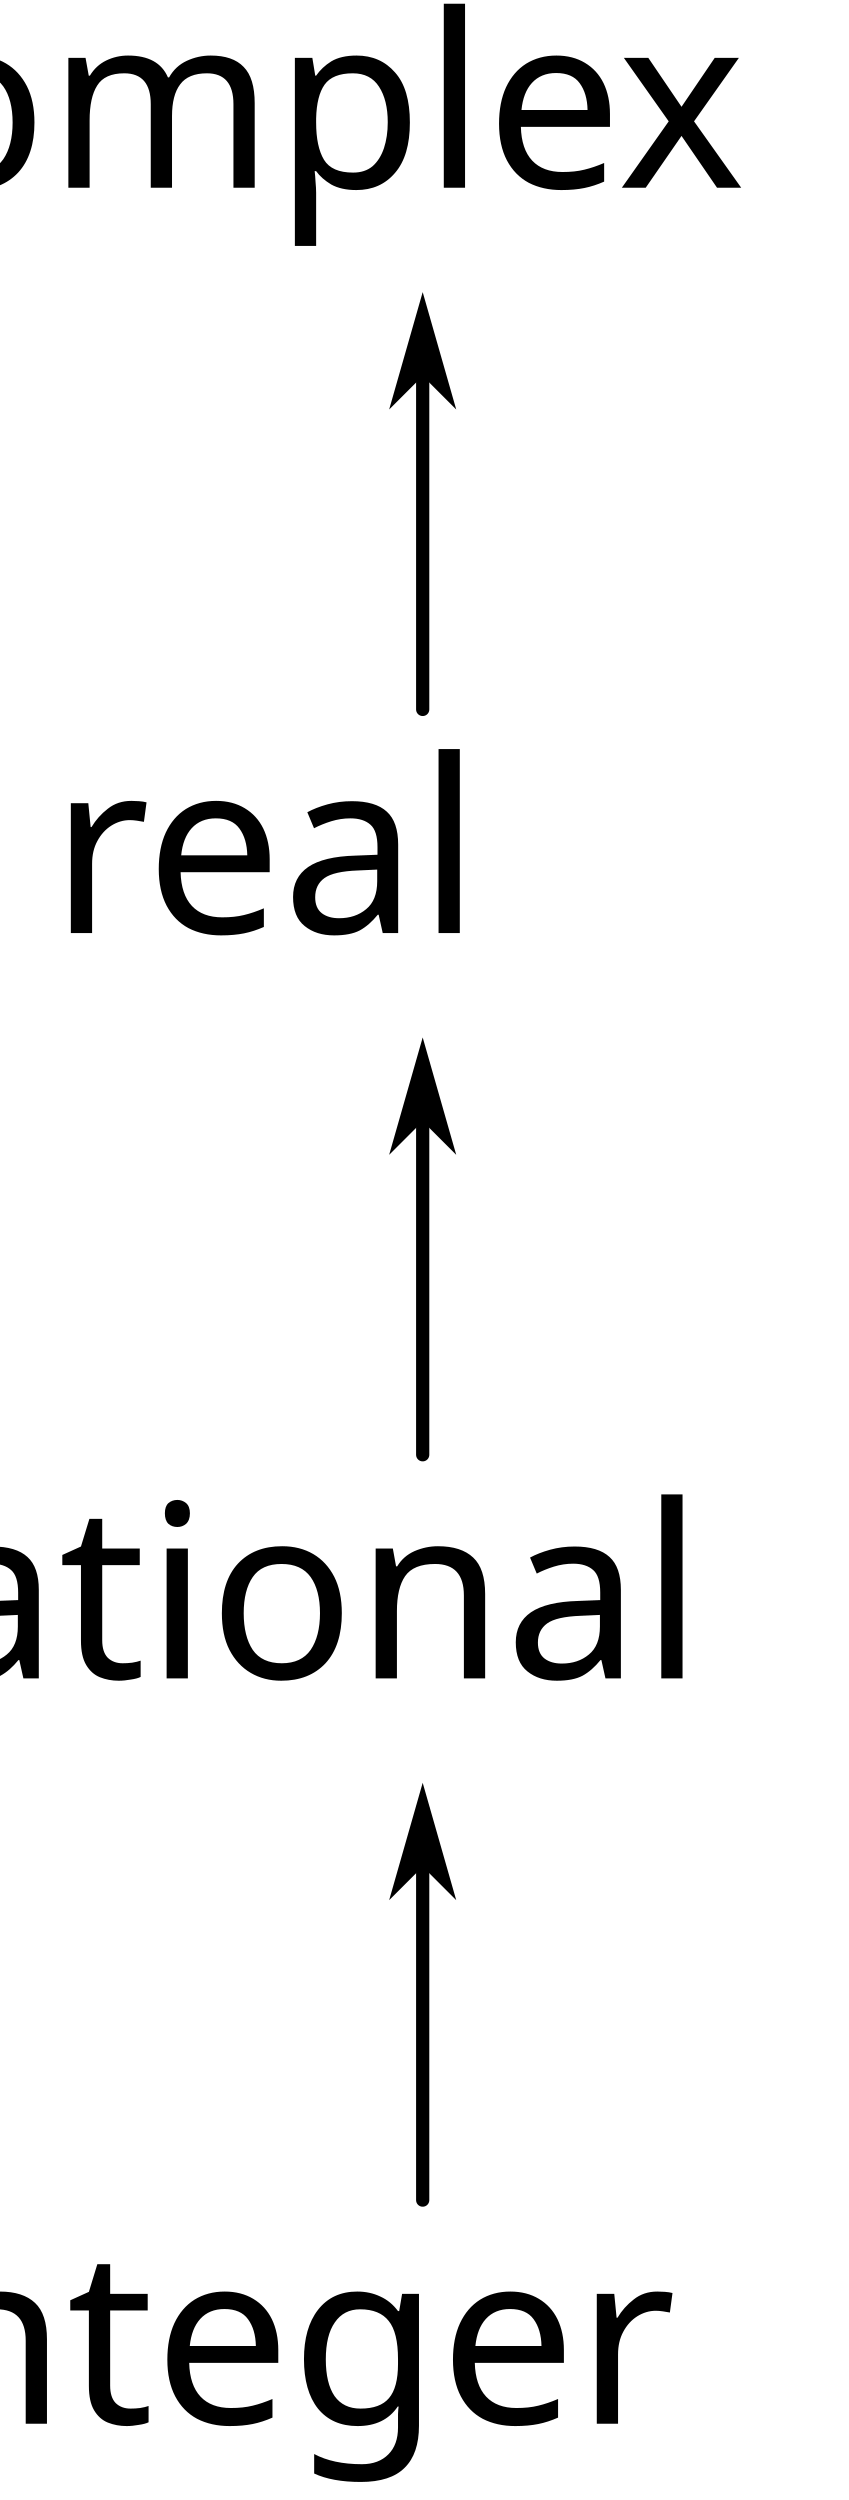
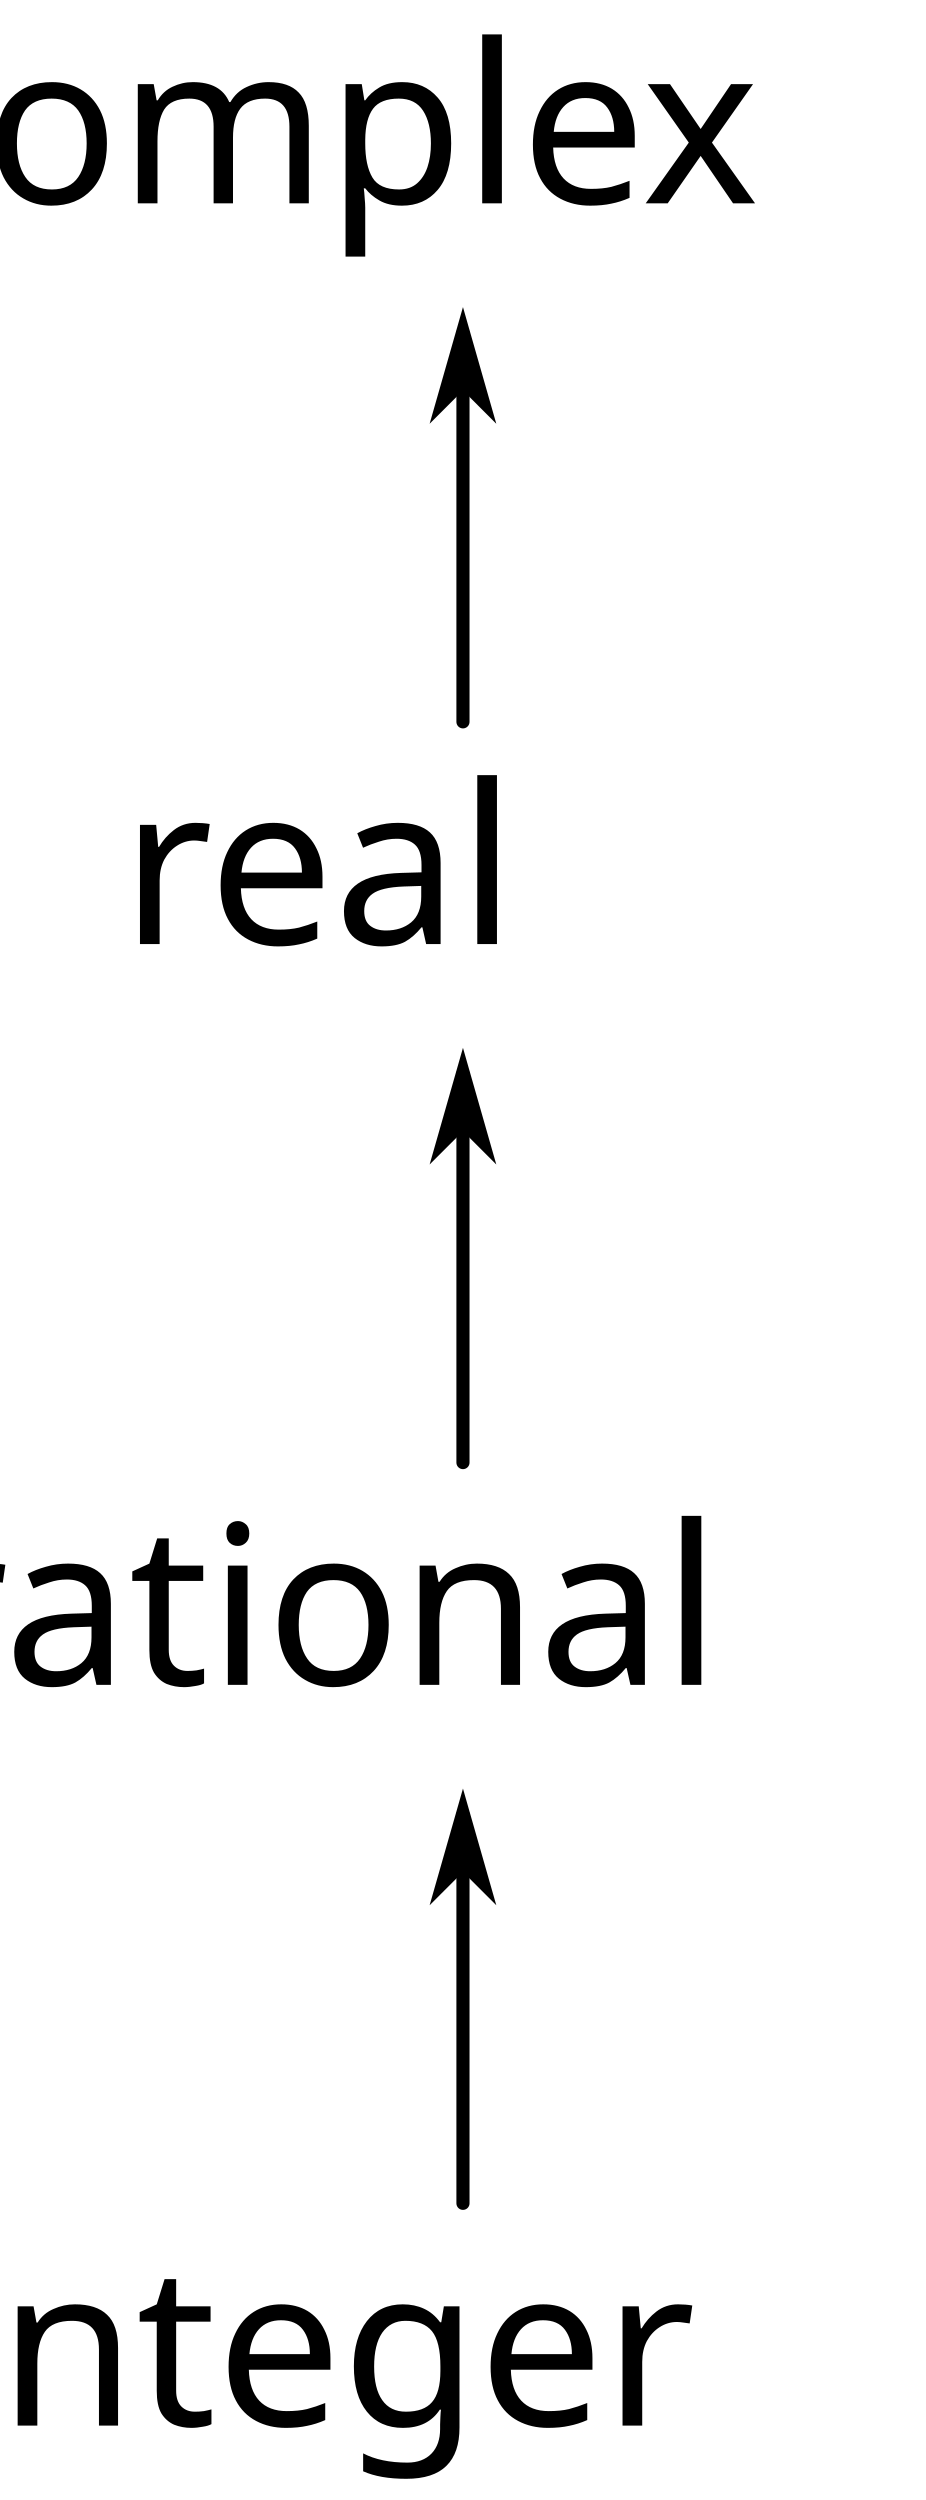
- <svg xmlns="http://www.w3.org/2000/svg" width="45.55" height="134.168" id="svg8202" version="1.1">
+ <svg xmlns="http://www.w3.org/2000/svg" width="50" height="135" id="svg8202" version="1.1">
  <defs id="defs8204">
    <marker orient="auto" refY="0" refX="0" id="Arrow1Mstart" style="overflow:visible">
-       <path id="path4565" d="M 0,0 5,-5 -12.5,0 5,5 0,0 z" style="fill-rule:evenodd;stroke:#000000;stroke-width:1pt;marker-start:none" transform="matrix(0.4,0,0,0.4,4,0)" />
+       <path id="path4565" d="M 0,0 5,-5 -12.5,0 5,5 Z" style="fill-rule:evenodd;stroke:#000000;stroke-width:1pt;marker-start:none" transform="matrix(0.4,0,0,0.4,4,0)" />
    </marker>
    <marker orient="auto" refY="0" refX="0" id="Arrow1Mstart-3" style="overflow:visible">
-       <path id="path4565-9" d="M 0,0 5,-5 -12.5,0 5,5 0,0 z" style="fill-rule:evenodd;stroke:#000000;stroke-width:1pt;marker-start:none" transform="matrix(0.4,0,0,0.4,4,0)" />
+       <path id="path4565-9" d="M 0,0 5,-5 -12.5,0 5,5 Z" style="fill-rule:evenodd;stroke:#000000;stroke-width:1pt;marker-start:none" transform="matrix(0.4,0,0,0.4,4,0)" />
    </marker>
    <marker orient="auto" refY="0" refX="0" id="Arrow1Mstart-8" style="overflow:visible">
-       <path id="path4565-3" d="M 0,0 5,-5 -12.5,0 5,5 0,0 z" style="fill-rule:evenodd;stroke:#000000;stroke-width:1pt;marker-start:none" transform="matrix(0.4,0,0,0.4,4,0)" />
+       <path id="path4565-3" d="M 0,0 5,-5 -12.5,0 5,5 Z" style="fill-rule:evenodd;stroke:#000000;stroke-width:1pt;marker-start:none" transform="matrix(0.4,0,0,0.4,4,0)" />
    </marker>
  </defs>
-   <g id="layer1" transform="translate(-127.3153,-72.28818)">
-     <path style="fill:none;stroke:#000000;stroke-width:0.709;stroke-linecap:round;stroke-linejoin:round;stroke-miterlimit:4;stroke-opacity:1;stroke-dasharray:none;marker-start:url(#Arrow1Mstart);display:inline" d="m 150,89.362 0,21" id="path4554-9-4" />
-     <path style="fill:none;stroke:#000000;stroke-width:0.709;stroke-linecap:round;stroke-linejoin:round;stroke-miterlimit:4;stroke-opacity:1;stroke-dasharray:none;marker-start:url(#Arrow1Mstart);display:inline" d="m 150,129.362 0,21" id="path4554-9-4-3" />
-     <path style="fill:none;stroke:#000000;stroke-width:0.709;stroke-linecap:round;stroke-linejoin:round;stroke-miterlimit:4;stroke-opacity:1;stroke-dasharray:none;marker-start:url(#Arrow1Mstart);display:inline" d="m 150,169.362 0,21" id="path4554-9-4-3-6" />
+   <g id="layer1" transform="translate(-125,-71.38218)">
+     <path style="display:inline;fill:none;stroke:#000000;stroke-width:0.709;stroke-linecap:round;stroke-linejoin:round;stroke-miterlimit:4;stroke-dasharray:none;stroke-opacity:1;marker-start:url(#Arrow1Mstart)" d="M 150,89.362 V 110.362" id="path4554-9-4" />
+     <path style="display:inline;fill:none;stroke:#000000;stroke-width:0.709;stroke-linecap:round;stroke-linejoin:round;stroke-miterlimit:4;stroke-dasharray:none;stroke-opacity:1;marker-start:url(#Arrow1Mstart)" d="m 150,129.362 v 21" id="path4554-9-4-3" />
+     <path style="display:inline;fill:none;stroke:#000000;stroke-width:0.709;stroke-linecap:round;stroke-linejoin:round;stroke-miterlimit:4;stroke-dasharray:none;stroke-opacity:1;marker-start:url(#Arrow1Mstart)" d="m 150,169.362 v 21" id="path4554-9-4-3-6" />
  </g>
-   <g id="layer4" transform="translate(-127.3153,-72.28818)">
-     <text xml:space="preserve" style="font-size:13px;font-style:normal;font-variant:normal;font-weight:normal;font-stretch:normal;text-align:center;line-height:125%;letter-spacing:0px;word-spacing:0px;text-anchor:middle;fill:#000000;fill-opacity:1;stroke:none;font-family:Libertinus Sans;-inkscape-font-specification:Libertinus Sans" x="150" y="82.362" id="text8737">
-       <tspan id="tspan8739" x="150" y="82.362">complex</tspan>
+   <g id="layer4" transform="translate(-125,-71.38218)">
+     <text xml:space="preserve" style="font-style:normal;font-variant:normal;font-weight:normal;font-stretch:normal;font-size:12px;line-height:0%;font-family:NewComputerModern10;-inkscape-font-specification:'NewComputerModern10, Normal';font-variant-ligatures:no-common-ligatures;font-variant-caps:normal;font-variant-numeric:normal;font-variant-east-asian:normal;text-align:center;letter-spacing:0px;word-spacing:0px;text-anchor:middle;fill:#000000;fill-opacity:1;stroke:none" x="150" y="82.362" id="text8737">
+       <tspan id="tspan8739" x="150" y="82.362" style="font-style:normal;font-variant:normal;font-weight:normal;font-stretch:normal;font-size:12px;line-height:1.25;font-family:NewComputerModern10;-inkscape-font-specification:'NewComputerModern10, Normal';font-variant-ligatures:no-common-ligatures;font-variant-caps:normal;font-variant-numeric:normal;font-variant-east-asian:normal">complex</tspan>
    </text>
-     <text xml:space="preserve" style="font-size:13px;font-style:normal;font-variant:normal;font-weight:normal;font-stretch:normal;text-align:center;line-height:125%;letter-spacing:0px;word-spacing:0px;text-anchor:middle;fill:#000000;fill-opacity:1;stroke:none;font-family:Libertinus Sans;-inkscape-font-specification:Libertinus Sans" x="150" y="122.362" id="text8741">
-       <tspan id="tspan8743" x="150" y="122.362">real</tspan>
+     <text xml:space="preserve" style="font-style:normal;font-variant:normal;font-weight:normal;font-stretch:normal;font-size:12px;line-height:0%;font-family:NewComputerModern10;-inkscape-font-specification:'NewComputerModern10, Normal';font-variant-ligatures:no-common-ligatures;font-variant-caps:normal;font-variant-numeric:normal;font-variant-east-asian:normal;text-align:center;letter-spacing:0px;word-spacing:0px;text-anchor:middle;fill:#000000;fill-opacity:1;stroke:none" x="150" y="122.362" id="text8741">
+       <tspan id="tspan8743" x="150" y="122.362" style="font-style:normal;font-variant:normal;font-weight:normal;font-stretch:normal;font-size:12px;line-height:1.25;font-family:NewComputerModern10;-inkscape-font-specification:'NewComputerModern10, Normal';font-variant-ligatures:no-common-ligatures;font-variant-caps:normal;font-variant-numeric:normal;font-variant-east-asian:normal">real</tspan>
    </text>
-     <text xml:space="preserve" style="font-size:13px;font-style:normal;font-variant:normal;font-weight:normal;font-stretch:normal;text-align:center;line-height:125%;letter-spacing:0px;word-spacing:0px;text-anchor:middle;fill:#000000;fill-opacity:1;stroke:none;font-family:Libertinus Sans;-inkscape-font-specification:Libertinus Sans" x="150" y="162.362" id="text8769">
-       <tspan id="tspan8771" x="150" y="162.362">rational</tspan>
+     <text xml:space="preserve" style="font-style:normal;font-variant:normal;font-weight:normal;font-stretch:normal;font-size:12px;line-height:0%;font-family:NewComputerModern10;-inkscape-font-specification:'NewComputerModern10, Normal';font-variant-ligatures:no-common-ligatures;font-variant-caps:normal;font-variant-numeric:normal;font-variant-east-asian:normal;text-align:center;letter-spacing:0px;word-spacing:0px;text-anchor:middle;fill:#000000;fill-opacity:1;stroke:none" x="150" y="162.362" id="text8769">
+       <tspan id="tspan8771" x="150" y="162.362" style="font-style:normal;font-variant:normal;font-weight:normal;font-stretch:normal;font-size:12px;line-height:1.25;font-family:NewComputerModern10;-inkscape-font-specification:'NewComputerModern10, Normal';font-variant-ligatures:no-common-ligatures;font-variant-caps:normal;font-variant-numeric:normal;font-variant-east-asian:normal">rational</tspan>
    </text>
-     <text xml:space="preserve" style="font-size:13px;font-style:normal;font-variant:normal;font-weight:normal;font-stretch:normal;text-align:center;line-height:125%;letter-spacing:0px;word-spacing:0px;text-anchor:middle;fill:#000000;fill-opacity:1;stroke:none;font-family:Libertinus Sans;-inkscape-font-specification:Libertinus Sans" x="150" y="202.362" id="text8797">
-       <tspan id="tspan8799" x="150" y="202.362">integer</tspan>
+     <text xml:space="preserve" style="font-style:normal;font-variant:normal;font-weight:normal;font-stretch:normal;font-size:12px;line-height:0%;font-family:NewComputerModern10;-inkscape-font-specification:'NewComputerModern10, Normal';font-variant-ligatures:no-common-ligatures;font-variant-caps:normal;font-variant-numeric:normal;font-variant-east-asian:normal;text-align:center;letter-spacing:0px;word-spacing:0px;text-anchor:middle;fill:#000000;fill-opacity:1;stroke:none" x="150" y="202.362" id="text8797">
+       <tspan id="tspan8799" x="150" y="202.362" style="font-style:normal;font-variant:normal;font-weight:normal;font-stretch:normal;font-size:12px;line-height:1.25;font-family:NewComputerModern10;-inkscape-font-specification:'NewComputerModern10, Normal';font-variant-ligatures:no-common-ligatures;font-variant-caps:normal;font-variant-numeric:normal;font-variant-east-asian:normal">integer</tspan>
    </text>
  </g>
</svg>
